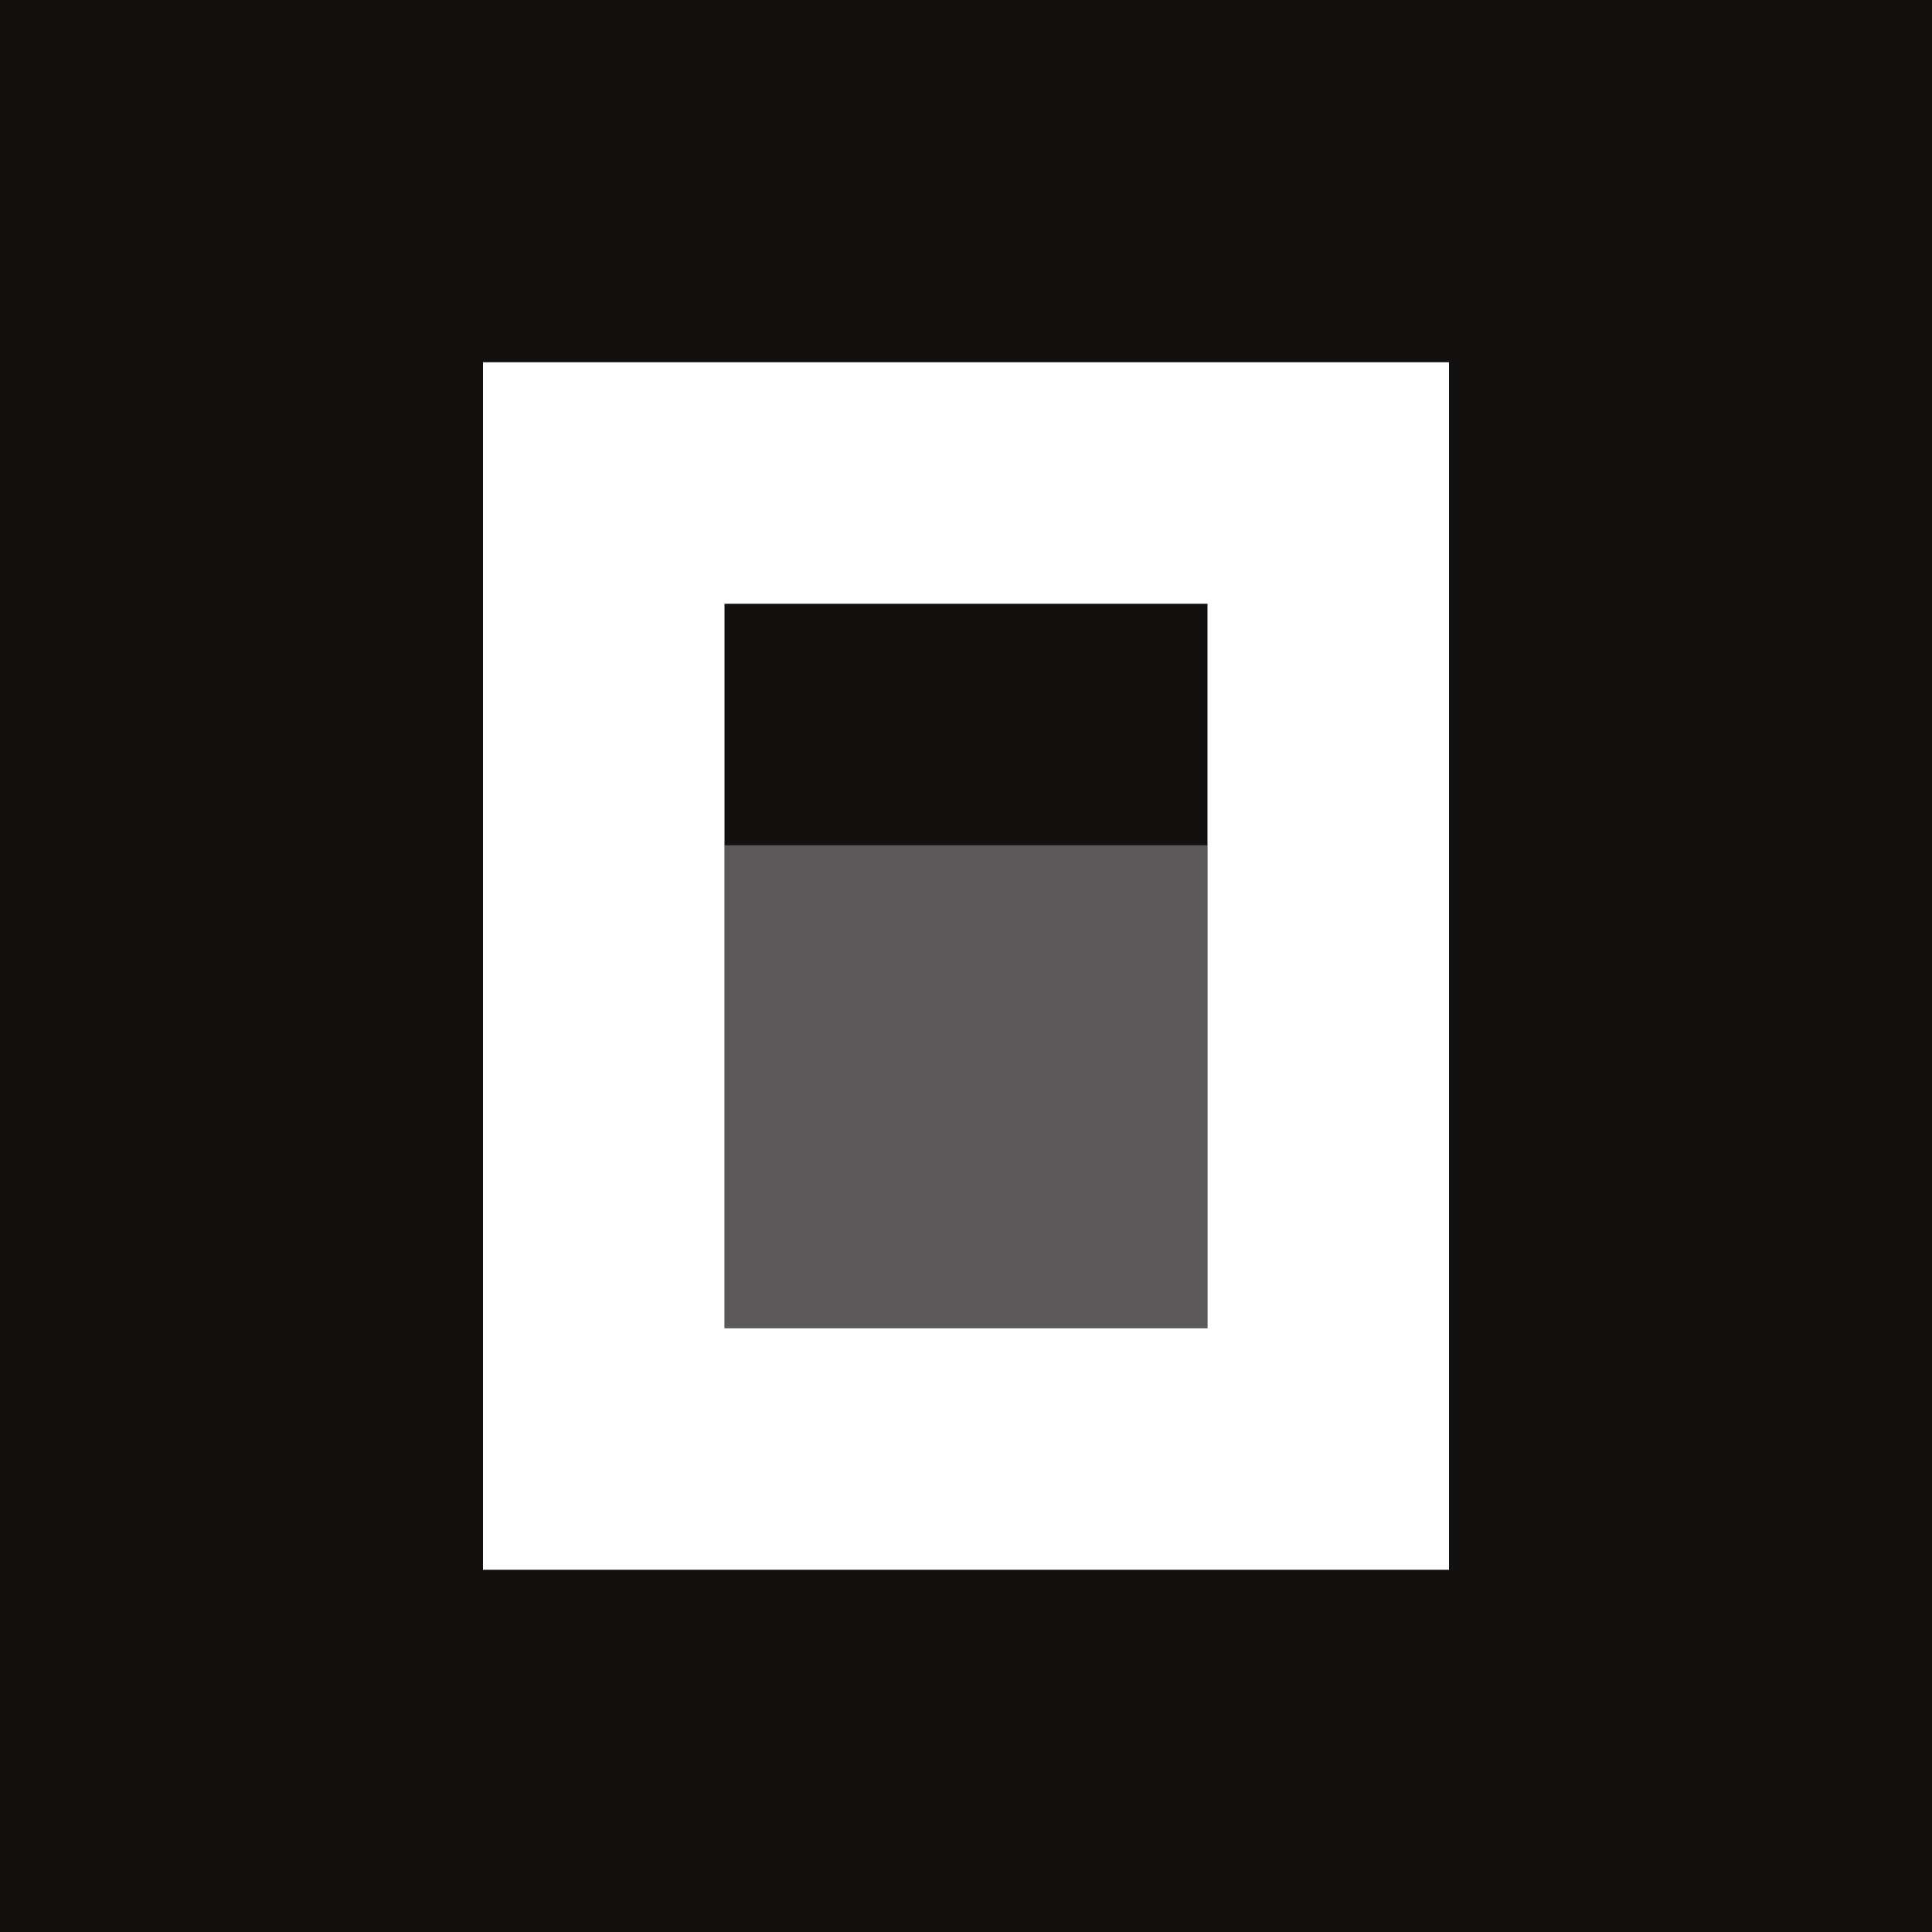
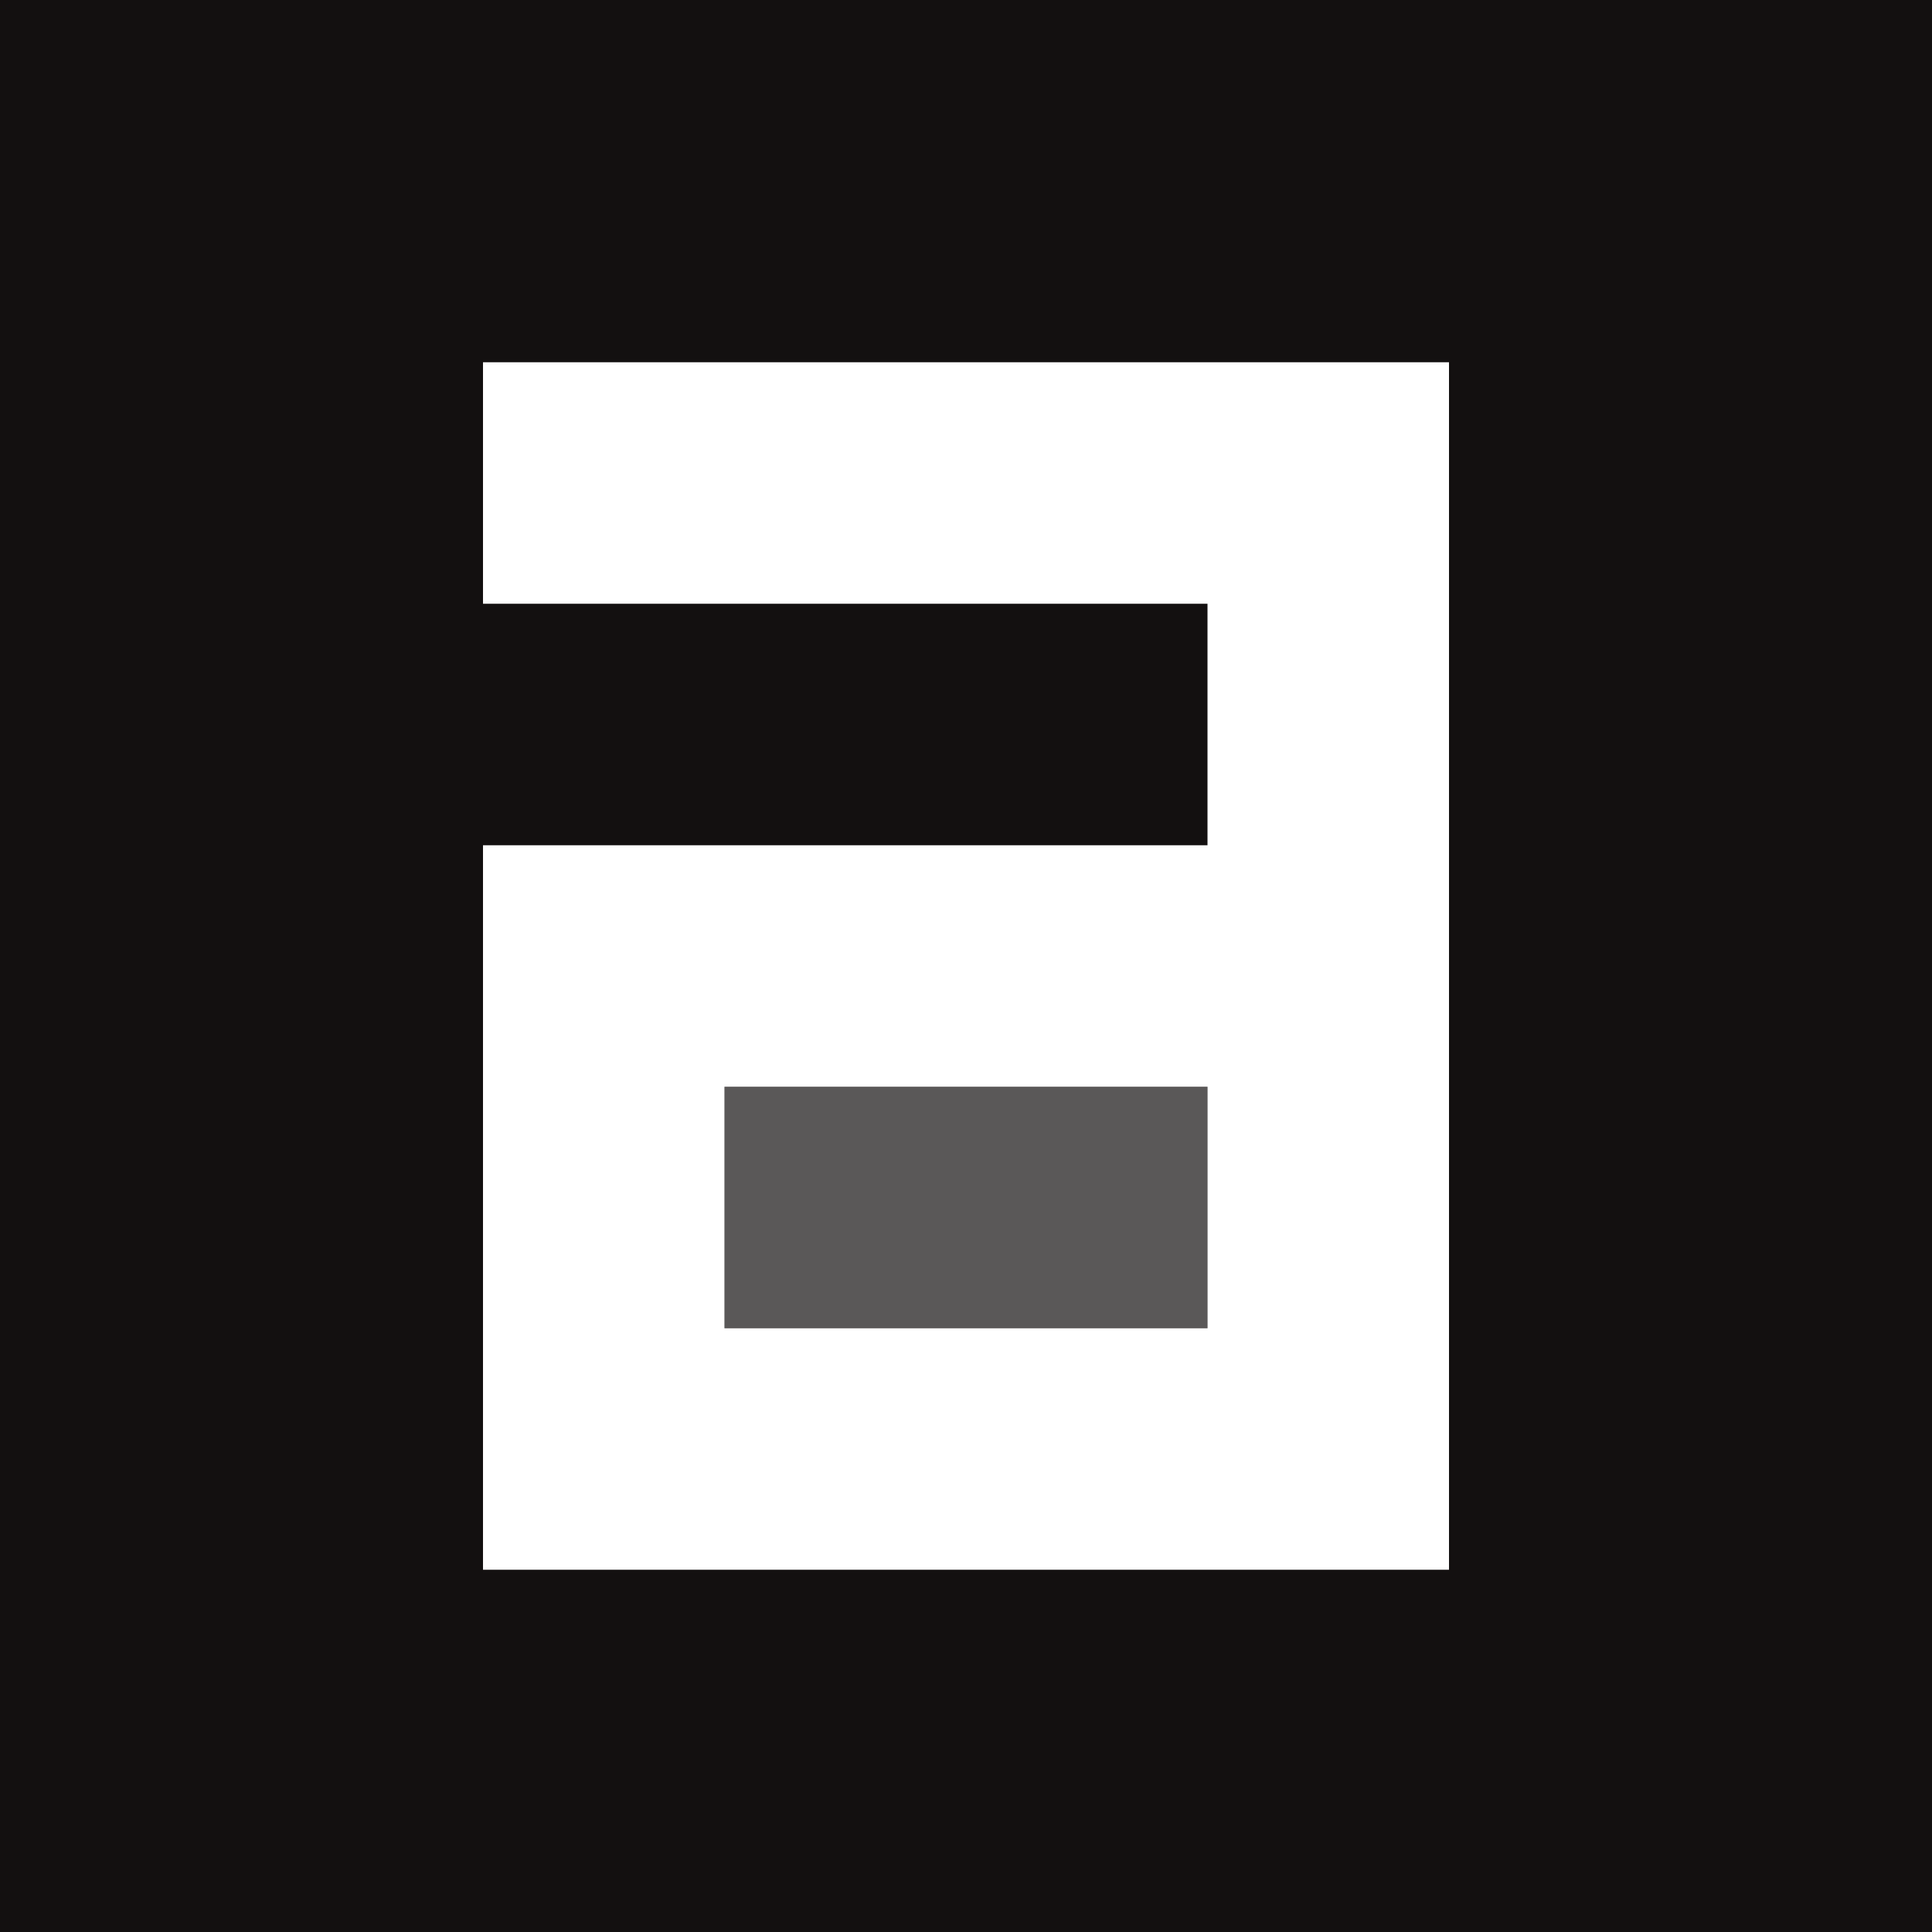
<svg xmlns="http://www.w3.org/2000/svg" version="1.1" width="512" height="512">
  <svg width="512" height="512" viewBox="0 0 512 512" fill="none">
    <rect width="512" height="512" fill="#131010" />
-     <path d="M320 224V352H192V224H320Z" fill="#5A5858" />
-     <path fill-rule="evenodd" clip-rule="evenodd" d="M384 416H128V96H384V416ZM320 160H192V352H320V160Z" fill="white" />
+     <path d="M320 288H192V352H320V288Z" fill="#5A5858" />
+     <path d="M384 96H128V160H384V96ZM384 160H320V224H384V160ZM384 224H128V288H384V224ZM192 288H128V352H192V288ZM384 288H320V352H384V288ZM384 352H128V416H384V352Z" fill="white" />
  </svg>
  <style>@media (prefers-color-scheme: light) { :root { filter: none; } }
@media (prefers-color-scheme: dark) { :root { filter: none; } }
</style>
</svg>
